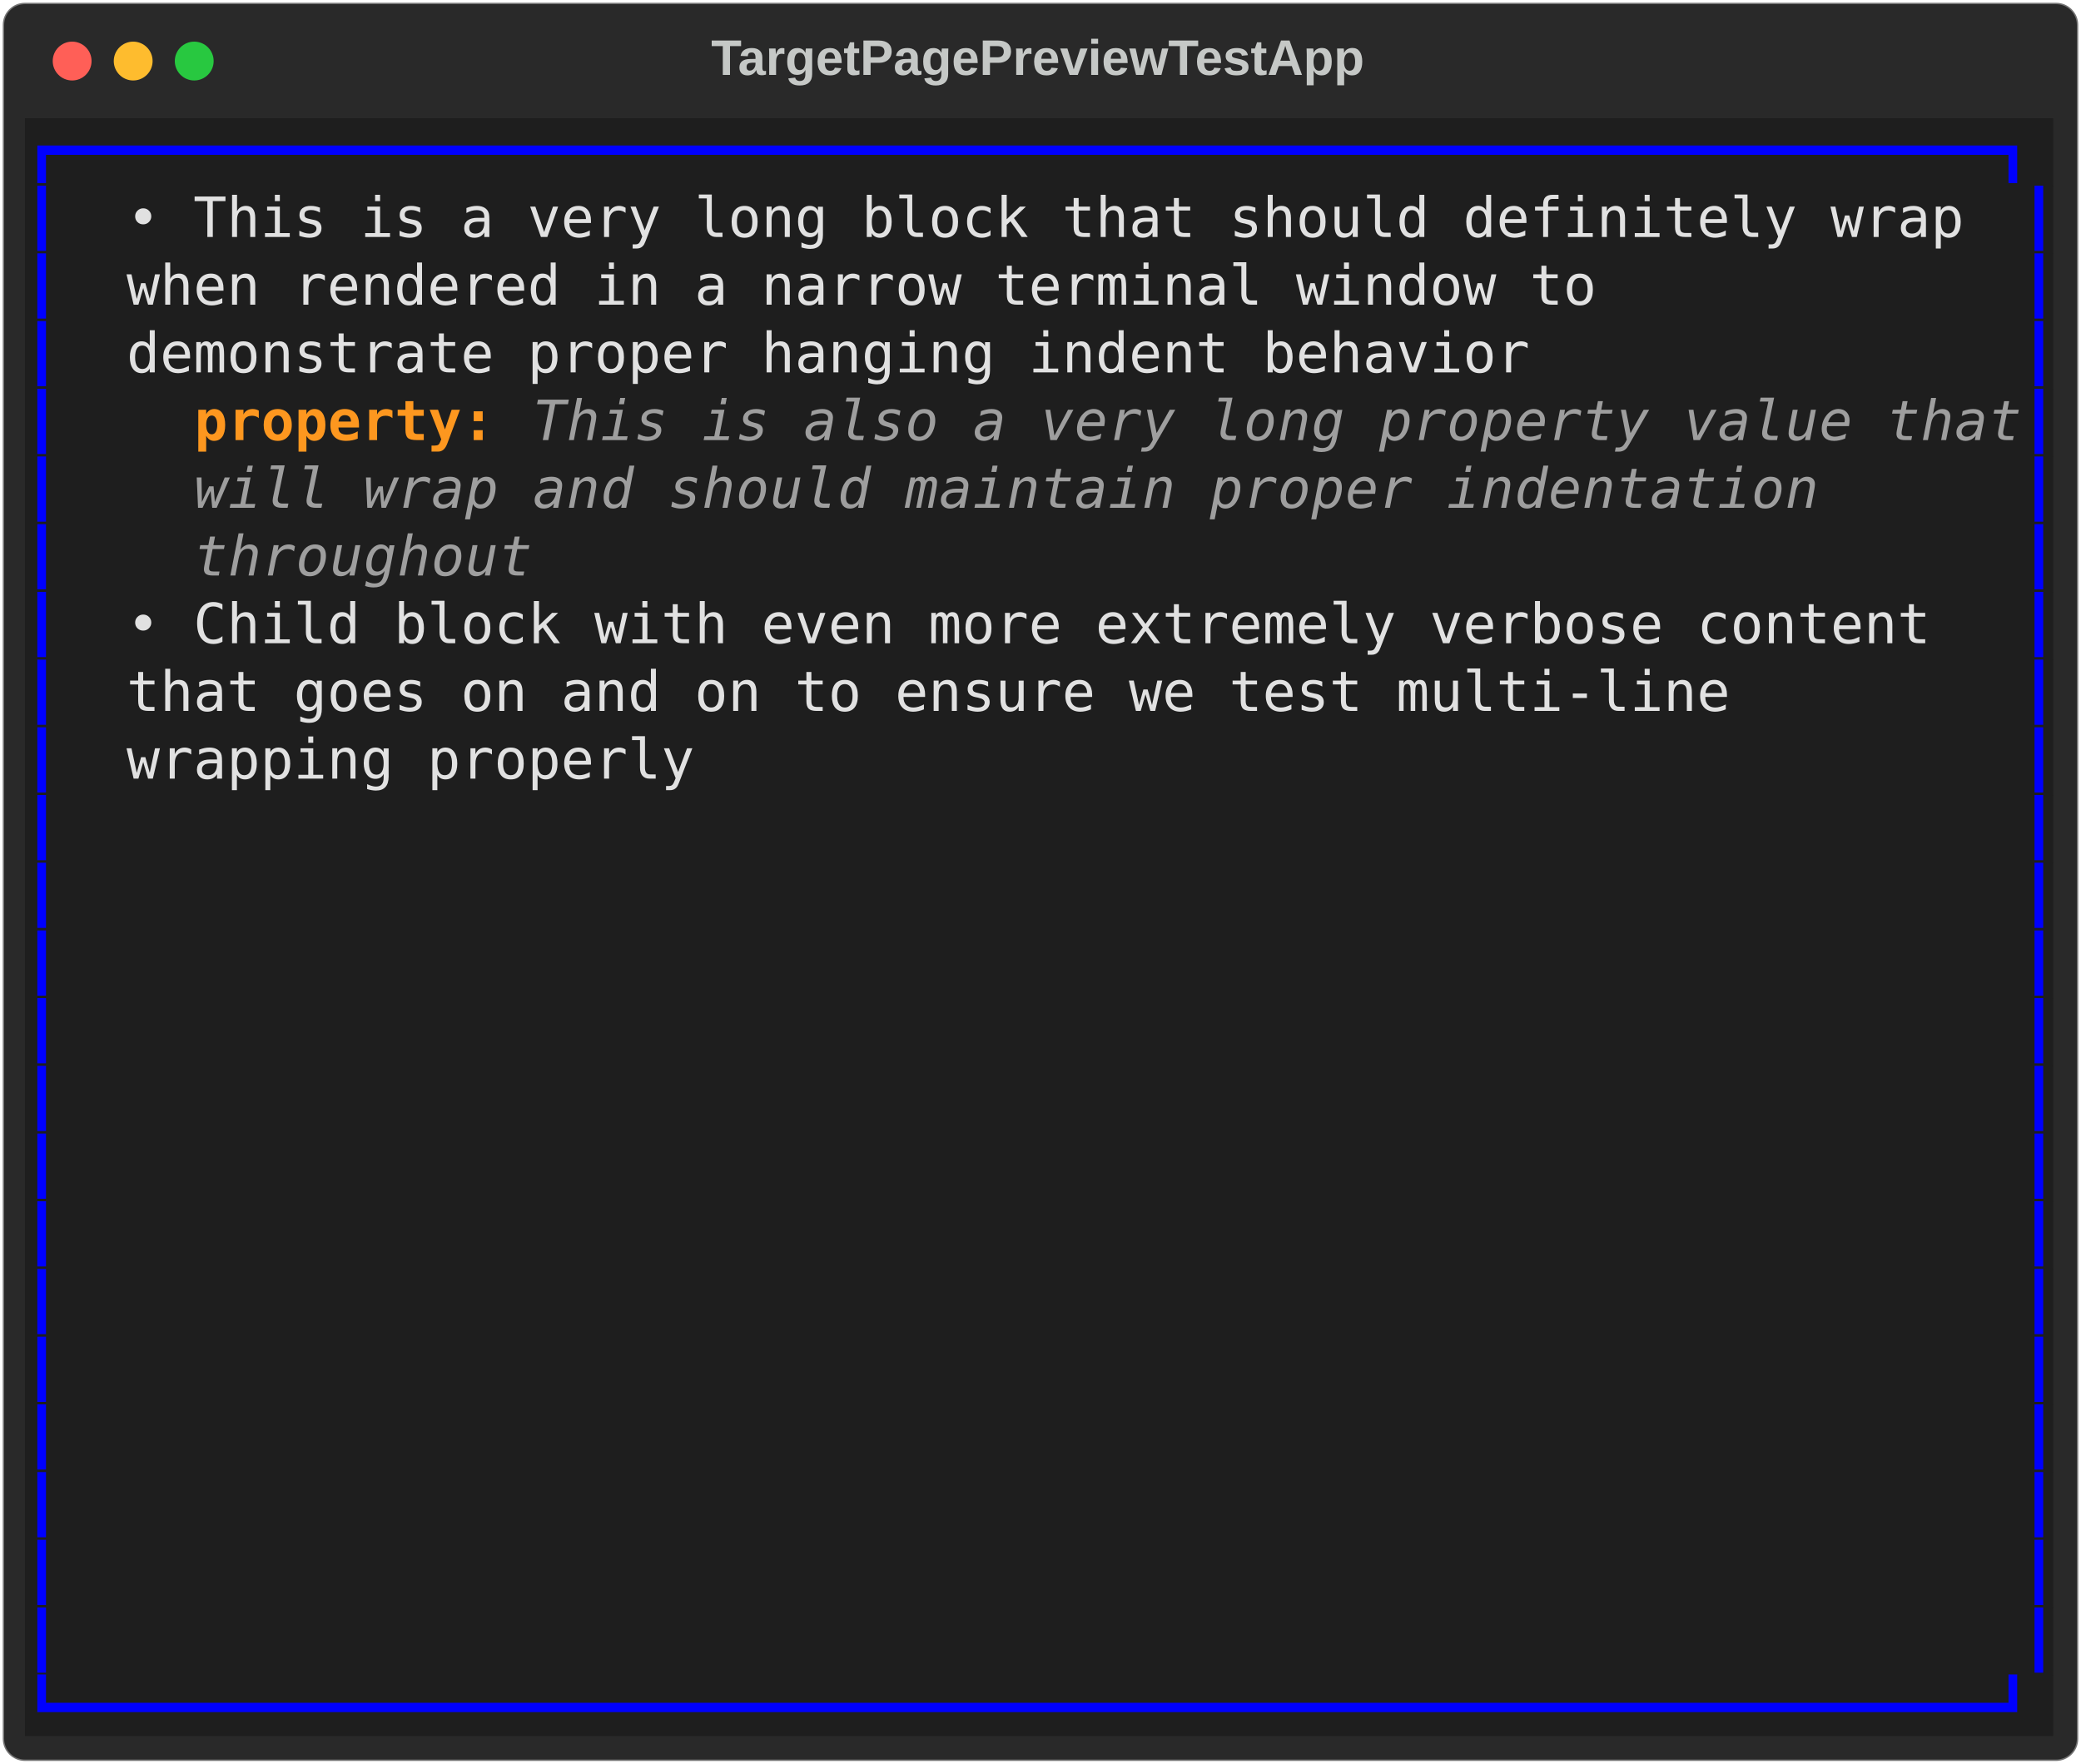
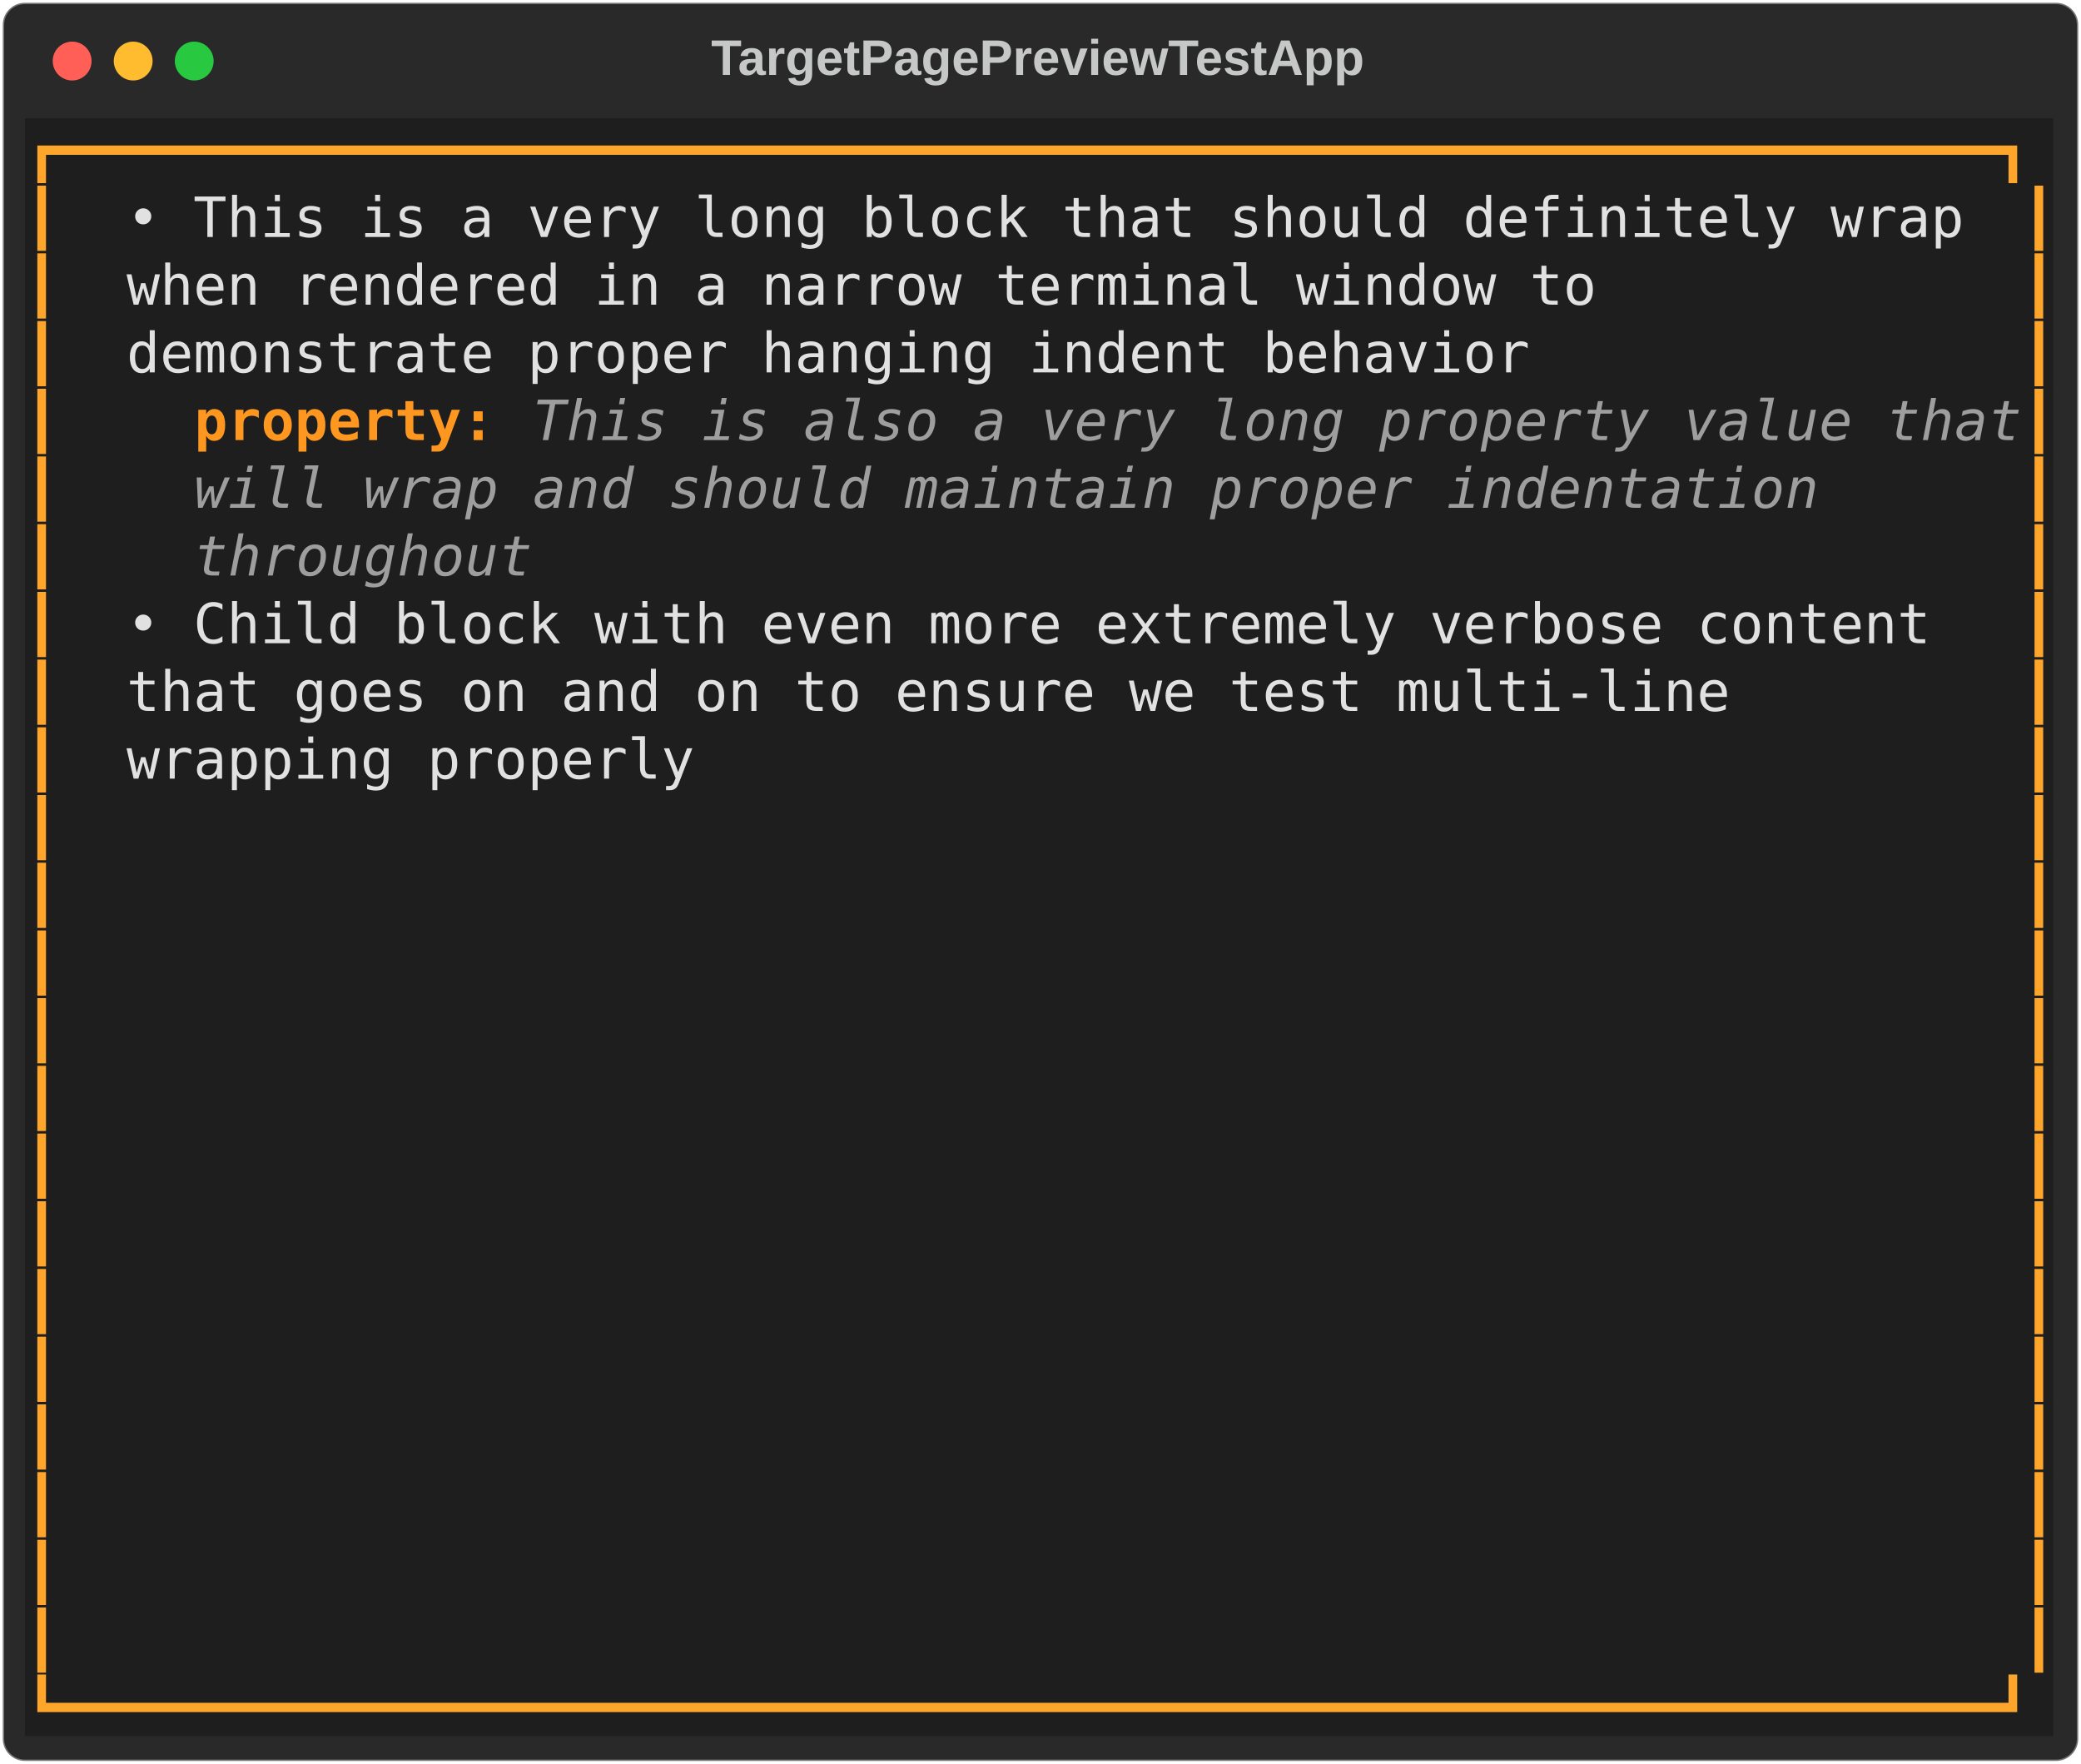
<svg xmlns="http://www.w3.org/2000/svg" class="rich-terminal" viewBox="0 0 750 635.6">
  <style>

    @font-face {
        font-family: "Fira Code";
        src: local("FiraCode-Regular"),
                url("https://cdnjs.cloudflare.com/ajax/libs/firacode/6.2.0/woff2/FiraCode-Regular.woff2") format("woff2"),
                url("https://cdnjs.cloudflare.com/ajax/libs/firacode/6.2.0/woff/FiraCode-Regular.woff") format("woff");
        font-style: normal;
        font-weight: 400;
    }
    @font-face {
        font-family: "Fira Code";
        src: local("FiraCode-Bold"),
                url("https://cdnjs.cloudflare.com/ajax/libs/firacode/6.2.0/woff2/FiraCode-Bold.woff2") format("woff2"),
                url("https://cdnjs.cloudflare.com/ajax/libs/firacode/6.2.0/woff/FiraCode-Bold.woff") format("woff");
        font-style: bold;
        font-weight: 700;
    }

    .terminal-matrix {
        font-family: Fira Code, monospace;
        font-size: 20px;
        line-height: 24.4px;
        font-variant-east-asian: full-width;
    }

    .terminal-title {
        font-size: 18px;
        font-weight: bold;
        font-family: arial;
    }

-     .terminal-r1 { fill: #0000ff }
+     .terminal-r1 { fill: #fea62b }
.terminal-r2 { fill: #c5c8c6 }
.terminal-r3 { fill: #e0e0e0 }
.terminal-r4 { fill: #e1e1e1 }
.terminal-r5 { fill: #fd971f;font-weight: bold }
.terminal-r6 { fill: #9e9e9e;font-style: italic; }
    </style>
  <defs>
    <clipPath id="terminal-clip-terminal">
      <rect x="0" y="0" width="731.0" height="584.6" />
    </clipPath>
    <clipPath id="terminal-line-0">
      <rect x="0" y="1.5" width="732" height="24.65" />
    </clipPath>
    <clipPath id="terminal-line-1">
      <rect x="0" y="25.9" width="732" height="24.65" />
    </clipPath>
    <clipPath id="terminal-line-2">
      <rect x="0" y="50.3" width="732" height="24.65" />
    </clipPath>
    <clipPath id="terminal-line-3">
      <rect x="0" y="74.7" width="732" height="24.65" />
    </clipPath>
    <clipPath id="terminal-line-4">
      <rect x="0" y="99.1" width="732" height="24.65" />
    </clipPath>
    <clipPath id="terminal-line-5">
      <rect x="0" y="123.5" width="732" height="24.65" />
    </clipPath>
    <clipPath id="terminal-line-6">
      <rect x="0" y="147.9" width="732" height="24.65" />
    </clipPath>
    <clipPath id="terminal-line-7">
      <rect x="0" y="172.3" width="732" height="24.65" />
    </clipPath>
    <clipPath id="terminal-line-8">
      <rect x="0" y="196.7" width="732" height="24.65" />
    </clipPath>
    <clipPath id="terminal-line-9">
      <rect x="0" y="221.1" width="732" height="24.65" />
    </clipPath>
    <clipPath id="terminal-line-10">
      <rect x="0" y="245.5" width="732" height="24.65" />
    </clipPath>
    <clipPath id="terminal-line-11">
      <rect x="0" y="269.9" width="732" height="24.65" />
    </clipPath>
    <clipPath id="terminal-line-12">
      <rect x="0" y="294.3" width="732" height="24.65" />
    </clipPath>
    <clipPath id="terminal-line-13">
      <rect x="0" y="318.7" width="732" height="24.65" />
    </clipPath>
    <clipPath id="terminal-line-14">
      <rect x="0" y="343.1" width="732" height="24.65" />
    </clipPath>
    <clipPath id="terminal-line-15">
      <rect x="0" y="367.5" width="732" height="24.65" />
    </clipPath>
    <clipPath id="terminal-line-16">
      <rect x="0" y="391.9" width="732" height="24.65" />
    </clipPath>
    <clipPath id="terminal-line-17">
      <rect x="0" y="416.3" width="732" height="24.65" />
    </clipPath>
    <clipPath id="terminal-line-18">
      <rect x="0" y="440.7" width="732" height="24.65" />
    </clipPath>
    <clipPath id="terminal-line-19">
      <rect x="0" y="465.1" width="732" height="24.65" />
    </clipPath>
    <clipPath id="terminal-line-20">
      <rect x="0" y="489.5" width="732" height="24.65" />
    </clipPath>
    <clipPath id="terminal-line-21">
      <rect x="0" y="513.9" width="732" height="24.65" />
    </clipPath>
    <clipPath id="terminal-line-22">
      <rect x="0" y="538.3" width="732" height="24.65" />
    </clipPath>
  </defs>
  <rect fill="#292929" stroke="rgba(255,255,255,0.35)" stroke-width="1" x="1" y="1" width="748" height="633.6" rx="8" />
  <text class="terminal-title" fill="#c5c8c6" text-anchor="middle" x="374" y="27">TargetPagePreviewTestApp</text>
  <g transform="translate(26,22)">
    <circle cx="0" cy="0" r="7" fill="#ff5f57" />
    <circle cx="22" cy="0" r="7" fill="#febc2e" />
    <circle cx="44" cy="0" r="7" fill="#28c840" />
  </g>
  <g transform="translate(9, 41)" clip-path="url(#terminal-clip-terminal)">
    <rect fill="#1e1e1e" x="0" y="1.5" width="732" height="24.65" shape-rendering="crispEdges" />
    <rect fill="#1e1e1e" x="0" y="25.9" width="12.2" height="24.65" shape-rendering="crispEdges" />
    <rect fill="#1e1e1e" x="12.2" y="25.9" width="12.2" height="24.65" shape-rendering="crispEdges" />
    <rect fill="#1e1e1e" x="24.4" y="25.9" width="12.2" height="24.65" shape-rendering="crispEdges" />
    <rect fill="#1e1e1e" x="36.6" y="25.9" width="671" height="24.65" shape-rendering="crispEdges" />
    <rect fill="#1e1e1e" x="707.6" y="25.9" width="12.2" height="24.65" shape-rendering="crispEdges" />
    <rect fill="#1e1e1e" x="719.8" y="25.9" width="12.2" height="24.65" shape-rendering="crispEdges" />
    <rect fill="#1e1e1e" x="0" y="50.3" width="12.2" height="24.65" shape-rendering="crispEdges" />
    <rect fill="#1e1e1e" x="12.2" y="50.3" width="12.2" height="24.65" shape-rendering="crispEdges" />
    <rect fill="#1e1e1e" x="24.4" y="50.3" width="12.2" height="24.65" shape-rendering="crispEdges" />
    <rect fill="#1e1e1e" x="36.6" y="50.3" width="561.2" height="24.65" shape-rendering="crispEdges" />
    <rect fill="#1e1e1e" x="597.8" y="50.3" width="122" height="24.65" shape-rendering="crispEdges" />
    <rect fill="#1e1e1e" x="719.8" y="50.3" width="12.2" height="24.65" shape-rendering="crispEdges" />
    <rect fill="#1e1e1e" x="0" y="74.7" width="12.2" height="24.65" shape-rendering="crispEdges" />
    <rect fill="#1e1e1e" x="12.2" y="74.7" width="12.2" height="24.65" shape-rendering="crispEdges" />
    <rect fill="#1e1e1e" x="24.4" y="74.7" width="12.2" height="24.65" shape-rendering="crispEdges" />
    <rect fill="#1e1e1e" x="36.6" y="74.7" width="536.8" height="24.65" shape-rendering="crispEdges" />
    <rect fill="#1e1e1e" x="573.4" y="74.7" width="146.4" height="24.65" shape-rendering="crispEdges" />
    <rect fill="#1e1e1e" x="719.8" y="74.7" width="12.2" height="24.65" shape-rendering="crispEdges" />
    <rect fill="#1e1e1e" x="0" y="99.1" width="12.2" height="24.65" shape-rendering="crispEdges" />
    <rect fill="#1e1e1e" x="12.2" y="99.1" width="12.2" height="24.65" shape-rendering="crispEdges" />
    <rect fill="#1e1e1e" x="24.4" y="99.1" width="12.2" height="24.65" shape-rendering="crispEdges" />
    <rect fill="#1e1e1e" x="36.6" y="99.1" width="24.4" height="24.65" shape-rendering="crispEdges" />
    <rect fill="#1e1e1e" x="61" y="99.1" width="109.8" height="24.65" shape-rendering="crispEdges" />
    <rect fill="#1e1e1e" x="170.8" y="99.1" width="12.2" height="24.65" shape-rendering="crispEdges" />
    <rect fill="#1e1e1e" x="183" y="99.1" width="12.2" height="24.65" shape-rendering="crispEdges" />
    <rect fill="#1e1e1e" x="195.2" y="99.1" width="12.2" height="24.65" shape-rendering="crispEdges" />
    <rect fill="#1e1e1e" x="207.4" y="99.1" width="12.2" height="24.65" shape-rendering="crispEdges" />
    <rect fill="#1e1e1e" x="219.6" y="99.1" width="12.2" height="24.65" shape-rendering="crispEdges" />
    <rect fill="#1e1e1e" x="231.8" y="99.1" width="12.2" height="24.65" shape-rendering="crispEdges" />
    <rect fill="#1e1e1e" x="244" y="99.1" width="12.2" height="24.65" shape-rendering="crispEdges" />
    <rect fill="#1e1e1e" x="256.2" y="99.1" width="12.2" height="24.65" shape-rendering="crispEdges" />
    <rect fill="#1e1e1e" x="268.4" y="99.1" width="12.2" height="24.65" shape-rendering="crispEdges" />
    <rect fill="#1e1e1e" x="280.6" y="99.1" width="12.2" height="24.65" shape-rendering="crispEdges" />
    <rect fill="#1e1e1e" x="292.8" y="99.1" width="12.2" height="24.65" shape-rendering="crispEdges" />
    <rect fill="#1e1e1e" x="305" y="99.1" width="12.2" height="24.65" shape-rendering="crispEdges" />
    <rect fill="#1e1e1e" x="317.2" y="99.1" width="12.2" height="24.65" shape-rendering="crispEdges" />
    <rect fill="#1e1e1e" x="329.4" y="99.1" width="12.2" height="24.65" shape-rendering="crispEdges" />
    <rect fill="#1e1e1e" x="341.6" y="99.1" width="12.2" height="24.65" shape-rendering="crispEdges" />
    <rect fill="#1e1e1e" x="353.8" y="99.1" width="12.2" height="24.65" shape-rendering="crispEdges" />
    <rect fill="#1e1e1e" x="366" y="99.1" width="12.2" height="24.65" shape-rendering="crispEdges" />
    <rect fill="#1e1e1e" x="378.2" y="99.1" width="12.2" height="24.65" shape-rendering="crispEdges" />
    <rect fill="#1e1e1e" x="390.4" y="99.1" width="12.2" height="24.65" shape-rendering="crispEdges" />
    <rect fill="#1e1e1e" x="402.6" y="99.1" width="12.2" height="24.65" shape-rendering="crispEdges" />
    <rect fill="#1e1e1e" x="414.8" y="99.1" width="12.2" height="24.65" shape-rendering="crispEdges" />
    <rect fill="#1e1e1e" x="427" y="99.1" width="12.2" height="24.65" shape-rendering="crispEdges" />
    <rect fill="#1e1e1e" x="439.2" y="99.1" width="12.2" height="24.65" shape-rendering="crispEdges" />
    <rect fill="#1e1e1e" x="451.4" y="99.1" width="12.2" height="24.65" shape-rendering="crispEdges" />
    <rect fill="#1e1e1e" x="463.6" y="99.1" width="12.2" height="24.65" shape-rendering="crispEdges" />
    <rect fill="#1e1e1e" x="475.8" y="99.1" width="12.2" height="24.65" shape-rendering="crispEdges" />
    <rect fill="#1e1e1e" x="488" y="99.1" width="12.2" height="24.65" shape-rendering="crispEdges" />
    <rect fill="#1e1e1e" x="500.2" y="99.1" width="12.2" height="24.65" shape-rendering="crispEdges" />
    <rect fill="#1e1e1e" x="512.4" y="99.1" width="12.2" height="24.65" shape-rendering="crispEdges" />
    <rect fill="#1e1e1e" x="524.6" y="99.1" width="12.2" height="24.65" shape-rendering="crispEdges" />
    <rect fill="#1e1e1e" x="536.8" y="99.1" width="12.2" height="24.65" shape-rendering="crispEdges" />
    <rect fill="#1e1e1e" x="549" y="99.1" width="12.2" height="24.65" shape-rendering="crispEdges" />
    <rect fill="#1e1e1e" x="561.2" y="99.1" width="12.2" height="24.65" shape-rendering="crispEdges" />
    <rect fill="#1e1e1e" x="573.4" y="99.1" width="12.2" height="24.65" shape-rendering="crispEdges" />
    <rect fill="#1e1e1e" x="585.6" y="99.1" width="12.2" height="24.65" shape-rendering="crispEdges" />
    <rect fill="#1e1e1e" x="597.8" y="99.1" width="12.2" height="24.65" shape-rendering="crispEdges" />
    <rect fill="#1e1e1e" x="610" y="99.1" width="12.2" height="24.65" shape-rendering="crispEdges" />
    <rect fill="#1e1e1e" x="622.2" y="99.1" width="12.2" height="24.65" shape-rendering="crispEdges" />
    <rect fill="#1e1e1e" x="634.4" y="99.1" width="12.2" height="24.65" shape-rendering="crispEdges" />
    <rect fill="#1e1e1e" x="646.6" y="99.1" width="12.2" height="24.65" shape-rendering="crispEdges" />
    <rect fill="#1e1e1e" x="658.8" y="99.1" width="12.2" height="24.65" shape-rendering="crispEdges" />
    <rect fill="#1e1e1e" x="671" y="99.1" width="12.2" height="24.65" shape-rendering="crispEdges" />
    <rect fill="#1e1e1e" x="683.2" y="99.1" width="12.2" height="24.65" shape-rendering="crispEdges" />
    <rect fill="#1e1e1e" x="695.4" y="99.1" width="12.2" height="24.65" shape-rendering="crispEdges" />
    <rect fill="#1e1e1e" x="707.6" y="99.1" width="12.2" height="24.65" shape-rendering="crispEdges" />
    <rect fill="#1e1e1e" x="719.8" y="99.1" width="12.2" height="24.65" shape-rendering="crispEdges" />
    <rect fill="#1e1e1e" x="0" y="123.5" width="12.2" height="24.65" shape-rendering="crispEdges" />
    <rect fill="#1e1e1e" x="12.2" y="123.5" width="12.2" height="24.65" shape-rendering="crispEdges" />
    <rect fill="#1e1e1e" x="24.4" y="123.5" width="12.2" height="24.65" shape-rendering="crispEdges" />
    <rect fill="#1e1e1e" x="36.6" y="123.5" width="24.4" height="24.65" shape-rendering="crispEdges" />
    <rect fill="#1e1e1e" x="61" y="123.5" width="12.2" height="24.65" shape-rendering="crispEdges" />
    <rect fill="#1e1e1e" x="73.2" y="123.5" width="12.2" height="24.65" shape-rendering="crispEdges" />
    <rect fill="#1e1e1e" x="85.4" y="123.5" width="12.2" height="24.65" shape-rendering="crispEdges" />
    <rect fill="#1e1e1e" x="97.6" y="123.5" width="12.2" height="24.65" shape-rendering="crispEdges" />
    <rect fill="#1e1e1e" x="109.8" y="123.5" width="12.2" height="24.65" shape-rendering="crispEdges" />
    <rect fill="#1e1e1e" x="122" y="123.5" width="12.2" height="24.65" shape-rendering="crispEdges" />
    <rect fill="#1e1e1e" x="134.2" y="123.5" width="12.2" height="24.65" shape-rendering="crispEdges" />
    <rect fill="#1e1e1e" x="146.4" y="123.5" width="12.2" height="24.65" shape-rendering="crispEdges" />
    <rect fill="#1e1e1e" x="158.6" y="123.5" width="12.2" height="24.65" shape-rendering="crispEdges" />
    <rect fill="#1e1e1e" x="170.8" y="123.5" width="12.2" height="24.65" shape-rendering="crispEdges" />
    <rect fill="#1e1e1e" x="183" y="123.5" width="12.2" height="24.65" shape-rendering="crispEdges" />
    <rect fill="#1e1e1e" x="195.2" y="123.5" width="12.2" height="24.65" shape-rendering="crispEdges" />
    <rect fill="#1e1e1e" x="207.4" y="123.5" width="12.2" height="24.65" shape-rendering="crispEdges" />
    <rect fill="#1e1e1e" x="219.6" y="123.5" width="12.2" height="24.65" shape-rendering="crispEdges" />
    <rect fill="#1e1e1e" x="231.8" y="123.5" width="12.2" height="24.65" shape-rendering="crispEdges" />
    <rect fill="#1e1e1e" x="244" y="123.5" width="12.2" height="24.65" shape-rendering="crispEdges" />
    <rect fill="#1e1e1e" x="256.2" y="123.5" width="12.2" height="24.65" shape-rendering="crispEdges" />
    <rect fill="#1e1e1e" x="268.4" y="123.5" width="12.2" height="24.65" shape-rendering="crispEdges" />
    <rect fill="#1e1e1e" x="280.6" y="123.5" width="12.2" height="24.65" shape-rendering="crispEdges" />
    <rect fill="#1e1e1e" x="292.8" y="123.5" width="12.2" height="24.65" shape-rendering="crispEdges" />
    <rect fill="#1e1e1e" x="305" y="123.5" width="12.2" height="24.65" shape-rendering="crispEdges" />
    <rect fill="#1e1e1e" x="317.2" y="123.5" width="12.2" height="24.65" shape-rendering="crispEdges" />
    <rect fill="#1e1e1e" x="329.4" y="123.5" width="12.2" height="24.65" shape-rendering="crispEdges" />
    <rect fill="#1e1e1e" x="341.6" y="123.5" width="12.2" height="24.65" shape-rendering="crispEdges" />
    <rect fill="#1e1e1e" x="353.8" y="123.5" width="12.2" height="24.65" shape-rendering="crispEdges" />
    <rect fill="#1e1e1e" x="366" y="123.5" width="12.2" height="24.65" shape-rendering="crispEdges" />
    <rect fill="#1e1e1e" x="378.2" y="123.5" width="12.2" height="24.65" shape-rendering="crispEdges" />
    <rect fill="#1e1e1e" x="390.4" y="123.5" width="12.2" height="24.65" shape-rendering="crispEdges" />
    <rect fill="#1e1e1e" x="402.6" y="123.5" width="12.2" height="24.65" shape-rendering="crispEdges" />
    <rect fill="#1e1e1e" x="414.8" y="123.5" width="12.2" height="24.65" shape-rendering="crispEdges" />
    <rect fill="#1e1e1e" x="427" y="123.5" width="12.2" height="24.65" shape-rendering="crispEdges" />
    <rect fill="#1e1e1e" x="439.2" y="123.5" width="12.2" height="24.65" shape-rendering="crispEdges" />
    <rect fill="#1e1e1e" x="451.4" y="123.5" width="12.2" height="24.65" shape-rendering="crispEdges" />
    <rect fill="#1e1e1e" x="463.6" y="123.5" width="12.2" height="24.65" shape-rendering="crispEdges" />
    <rect fill="#1e1e1e" x="475.8" y="123.5" width="12.2" height="24.65" shape-rendering="crispEdges" />
    <rect fill="#1e1e1e" x="488" y="123.5" width="12.2" height="24.65" shape-rendering="crispEdges" />
    <rect fill="#1e1e1e" x="500.2" y="123.5" width="12.2" height="24.65" shape-rendering="crispEdges" />
    <rect fill="#1e1e1e" x="512.4" y="123.5" width="12.2" height="24.65" shape-rendering="crispEdges" />
    <rect fill="#1e1e1e" x="524.6" y="123.5" width="12.2" height="24.65" shape-rendering="crispEdges" />
    <rect fill="#1e1e1e" x="536.8" y="123.5" width="12.2" height="24.65" shape-rendering="crispEdges" />
    <rect fill="#1e1e1e" x="549" y="123.5" width="12.2" height="24.65" shape-rendering="crispEdges" />
    <rect fill="#1e1e1e" x="561.2" y="123.5" width="12.2" height="24.65" shape-rendering="crispEdges" />
    <rect fill="#1e1e1e" x="573.4" y="123.5" width="12.2" height="24.65" shape-rendering="crispEdges" />
    <rect fill="#1e1e1e" x="585.6" y="123.5" width="12.2" height="24.65" shape-rendering="crispEdges" />
    <rect fill="#1e1e1e" x="597.8" y="123.5" width="12.2" height="24.65" shape-rendering="crispEdges" />
    <rect fill="#1e1e1e" x="610" y="123.5" width="12.2" height="24.65" shape-rendering="crispEdges" />
    <rect fill="#1e1e1e" x="622.2" y="123.5" width="12.2" height="24.65" shape-rendering="crispEdges" />
    <rect fill="#1e1e1e" x="634.4" y="123.5" width="12.2" height="24.65" shape-rendering="crispEdges" />
    <rect fill="#1e1e1e" x="646.6" y="123.5" width="73.2" height="24.65" shape-rendering="crispEdges" />
    <rect fill="#1e1e1e" x="719.8" y="123.5" width="12.2" height="24.65" shape-rendering="crispEdges" />
    <rect fill="#1e1e1e" x="0" y="147.9" width="12.2" height="24.65" shape-rendering="crispEdges" />
    <rect fill="#1e1e1e" x="12.2" y="147.9" width="12.2" height="24.65" shape-rendering="crispEdges" />
    <rect fill="#1e1e1e" x="24.4" y="147.9" width="12.2" height="24.65" shape-rendering="crispEdges" />
    <rect fill="#1e1e1e" x="36.6" y="147.9" width="24.4" height="24.65" shape-rendering="crispEdges" />
    <rect fill="#1e1e1e" x="61" y="147.9" width="12.2" height="24.65" shape-rendering="crispEdges" />
    <rect fill="#1e1e1e" x="73.2" y="147.9" width="12.2" height="24.65" shape-rendering="crispEdges" />
    <rect fill="#1e1e1e" x="85.4" y="147.9" width="12.2" height="24.65" shape-rendering="crispEdges" />
    <rect fill="#1e1e1e" x="97.6" y="147.9" width="12.2" height="24.65" shape-rendering="crispEdges" />
    <rect fill="#1e1e1e" x="109.8" y="147.9" width="12.2" height="24.65" shape-rendering="crispEdges" />
    <rect fill="#1e1e1e" x="122" y="147.9" width="12.2" height="24.65" shape-rendering="crispEdges" />
    <rect fill="#1e1e1e" x="134.2" y="147.9" width="12.2" height="24.65" shape-rendering="crispEdges" />
    <rect fill="#1e1e1e" x="146.4" y="147.9" width="12.2" height="24.65" shape-rendering="crispEdges" />
    <rect fill="#1e1e1e" x="158.6" y="147.9" width="12.2" height="24.65" shape-rendering="crispEdges" />
    <rect fill="#1e1e1e" x="170.8" y="147.9" width="12.2" height="24.65" shape-rendering="crispEdges" />
    <rect fill="#1e1e1e" x="183" y="147.9" width="536.8" height="24.65" shape-rendering="crispEdges" />
    <rect fill="#1e1e1e" x="719.8" y="147.9" width="12.2" height="24.65" shape-rendering="crispEdges" />
    <rect fill="#1e1e1e" x="0" y="172.3" width="12.2" height="24.65" shape-rendering="crispEdges" />
    <rect fill="#1e1e1e" x="12.2" y="172.3" width="12.2" height="24.65" shape-rendering="crispEdges" />
    <rect fill="#1e1e1e" x="24.4" y="172.3" width="12.2" height="24.65" shape-rendering="crispEdges" />
    <rect fill="#1e1e1e" x="36.6" y="172.3" width="683.2" height="24.65" shape-rendering="crispEdges" />
    <rect fill="#1e1e1e" x="719.8" y="172.3" width="12.2" height="24.65" shape-rendering="crispEdges" />
    <rect fill="#1e1e1e" x="0" y="196.7" width="12.2" height="24.65" shape-rendering="crispEdges" />
    <rect fill="#1e1e1e" x="12.2" y="196.7" width="12.2" height="24.65" shape-rendering="crispEdges" />
    <rect fill="#1e1e1e" x="24.4" y="196.7" width="12.2" height="24.65" shape-rendering="crispEdges" />
    <rect fill="#1e1e1e" x="36.6" y="196.7" width="634.4" height="24.65" shape-rendering="crispEdges" />
    <rect fill="#1e1e1e" x="671" y="196.7" width="48.8" height="24.65" shape-rendering="crispEdges" />
    <rect fill="#1e1e1e" x="719.8" y="196.7" width="12.2" height="24.65" shape-rendering="crispEdges" />
    <rect fill="#1e1e1e" x="0" y="221.1" width="12.2" height="24.65" shape-rendering="crispEdges" />
    <rect fill="#1e1e1e" x="12.2" y="221.1" width="12.2" height="24.65" shape-rendering="crispEdges" />
    <rect fill="#1e1e1e" x="24.4" y="221.1" width="12.2" height="24.65" shape-rendering="crispEdges" />
    <rect fill="#1e1e1e" x="36.6" y="221.1" width="256.2" height="24.65" shape-rendering="crispEdges" />
    <rect fill="#1e1e1e" x="292.8" y="221.1" width="427" height="24.65" shape-rendering="crispEdges" />
    <rect fill="#1e1e1e" x="719.8" y="221.1" width="12.2" height="24.65" shape-rendering="crispEdges" />
    <rect fill="#1e1e1e" x="0" y="245.5" width="12.2" height="24.65" shape-rendering="crispEdges" />
    <rect fill="#1e1e1e" x="12.2" y="245.5" width="707.6" height="24.65" shape-rendering="crispEdges" />
    <rect fill="#1e1e1e" x="719.8" y="245.5" width="12.2" height="24.65" shape-rendering="crispEdges" />
    <rect fill="#1e1e1e" x="0" y="269.9" width="12.2" height="24.65" shape-rendering="crispEdges" />
    <rect fill="#1e1e1e" x="12.2" y="269.9" width="707.6" height="24.65" shape-rendering="crispEdges" />
    <rect fill="#1e1e1e" x="719.8" y="269.9" width="12.2" height="24.65" shape-rendering="crispEdges" />
    <rect fill="#1e1e1e" x="0" y="294.3" width="12.2" height="24.65" shape-rendering="crispEdges" />
    <rect fill="#1e1e1e" x="12.2" y="294.3" width="707.6" height="24.65" shape-rendering="crispEdges" />
    <rect fill="#1e1e1e" x="719.8" y="294.3" width="12.2" height="24.65" shape-rendering="crispEdges" />
    <rect fill="#1e1e1e" x="0" y="318.7" width="12.2" height="24.65" shape-rendering="crispEdges" />
    <rect fill="#1e1e1e" x="12.2" y="318.7" width="707.6" height="24.65" shape-rendering="crispEdges" />
    <rect fill="#1e1e1e" x="719.8" y="318.7" width="12.2" height="24.65" shape-rendering="crispEdges" />
    <rect fill="#1e1e1e" x="0" y="343.1" width="12.2" height="24.65" shape-rendering="crispEdges" />
    <rect fill="#1e1e1e" x="12.2" y="343.1" width="707.6" height="24.65" shape-rendering="crispEdges" />
    <rect fill="#1e1e1e" x="719.8" y="343.1" width="12.2" height="24.65" shape-rendering="crispEdges" />
    <rect fill="#1e1e1e" x="0" y="367.5" width="12.2" height="24.65" shape-rendering="crispEdges" />
    <rect fill="#1e1e1e" x="12.2" y="367.5" width="707.6" height="24.65" shape-rendering="crispEdges" />
    <rect fill="#1e1e1e" x="719.8" y="367.5" width="12.2" height="24.65" shape-rendering="crispEdges" />
    <rect fill="#1e1e1e" x="0" y="391.9" width="12.2" height="24.65" shape-rendering="crispEdges" />
    <rect fill="#1e1e1e" x="12.2" y="391.9" width="707.6" height="24.65" shape-rendering="crispEdges" />
    <rect fill="#1e1e1e" x="719.8" y="391.9" width="12.2" height="24.65" shape-rendering="crispEdges" />
    <rect fill="#1e1e1e" x="0" y="416.3" width="12.2" height="24.65" shape-rendering="crispEdges" />
    <rect fill="#1e1e1e" x="12.2" y="416.3" width="707.6" height="24.65" shape-rendering="crispEdges" />
    <rect fill="#1e1e1e" x="719.8" y="416.3" width="12.2" height="24.65" shape-rendering="crispEdges" />
    <rect fill="#1e1e1e" x="0" y="440.7" width="12.2" height="24.65" shape-rendering="crispEdges" />
    <rect fill="#1e1e1e" x="12.2" y="440.7" width="707.6" height="24.65" shape-rendering="crispEdges" />
    <rect fill="#1e1e1e" x="719.8" y="440.7" width="12.2" height="24.65" shape-rendering="crispEdges" />
    <rect fill="#1e1e1e" x="0" y="465.1" width="12.2" height="24.65" shape-rendering="crispEdges" />
    <rect fill="#1e1e1e" x="12.2" y="465.1" width="707.6" height="24.65" shape-rendering="crispEdges" />
    <rect fill="#1e1e1e" x="719.8" y="465.1" width="12.2" height="24.65" shape-rendering="crispEdges" />
    <rect fill="#1e1e1e" x="0" y="489.5" width="12.2" height="24.65" shape-rendering="crispEdges" />
    <rect fill="#1e1e1e" x="12.2" y="489.5" width="707.6" height="24.65" shape-rendering="crispEdges" />
    <rect fill="#1e1e1e" x="719.8" y="489.5" width="12.2" height="24.65" shape-rendering="crispEdges" />
    <rect fill="#1e1e1e" x="0" y="513.9" width="12.2" height="24.65" shape-rendering="crispEdges" />
    <rect fill="#1e1e1e" x="12.2" y="513.9" width="707.6" height="24.65" shape-rendering="crispEdges" />
    <rect fill="#1e1e1e" x="719.8" y="513.9" width="12.2" height="24.65" shape-rendering="crispEdges" />
    <rect fill="#1e1e1e" x="0" y="538.3" width="12.2" height="24.65" shape-rendering="crispEdges" />
    <rect fill="#1e1e1e" x="12.2" y="538.3" width="707.6" height="24.65" shape-rendering="crispEdges" />
    <rect fill="#1e1e1e" x="719.8" y="538.3" width="12.2" height="24.65" shape-rendering="crispEdges" />
    <rect fill="#1e1e1e" x="0" y="562.7" width="732" height="24.65" shape-rendering="crispEdges" />
    <g class="terminal-matrix">
      <text class="terminal-r1" x="0" y="20" textLength="732" clip-path="url(#terminal-line-0)">┏━━━━━━━━━━━━━━━━━━━━━━━━━━━━━━━━━━━━━━━━━━━━━━━━━━━━━━━━━━┓</text>
      <text class="terminal-r2" x="732" y="20" textLength="12.2" clip-path="url(#terminal-line-0)">
</text>
      <text class="terminal-r1" x="0" y="44.4" textLength="12.2" clip-path="url(#terminal-line-1)">┃</text>
      <text class="terminal-r4" x="36.6" y="44.4" textLength="671" clip-path="url(#terminal-line-1)">• This is a very long block that should definitely wrap</text>
      <text class="terminal-r1" x="719.8" y="44.4" textLength="12.2" clip-path="url(#terminal-line-1)">┃</text>
      <text class="terminal-r2" x="732" y="44.4" textLength="12.2" clip-path="url(#terminal-line-1)">
</text>
      <text class="terminal-r1" x="0" y="68.8" textLength="12.2" clip-path="url(#terminal-line-2)">┃</text>
      <text class="terminal-r4" x="36.6" y="68.8" textLength="561.2" clip-path="url(#terminal-line-2)">  when rendered in a narrow terminal window to</text>
      <text class="terminal-r1" x="719.8" y="68.8" textLength="12.2" clip-path="url(#terminal-line-2)">┃</text>
      <text class="terminal-r2" x="732" y="68.8" textLength="12.2" clip-path="url(#terminal-line-2)">
</text>
      <text class="terminal-r1" x="0" y="93.2" textLength="12.2" clip-path="url(#terminal-line-3)">┃</text>
      <text class="terminal-r4" x="36.6" y="93.2" textLength="536.8" clip-path="url(#terminal-line-3)">  demonstrate proper hanging indent behavior</text>
      <text class="terminal-r1" x="719.8" y="93.2" textLength="12.2" clip-path="url(#terminal-line-3)">┃</text>
      <text class="terminal-r2" x="732" y="93.2" textLength="12.2" clip-path="url(#terminal-line-3)">
</text>
      <text class="terminal-r1" x="0" y="117.6" textLength="12.2" clip-path="url(#terminal-line-4)">┃</text>
      <text class="terminal-r5" x="61" y="117.6" textLength="109.8" clip-path="url(#terminal-line-4)">property:</text>
      <text class="terminal-r6" x="183" y="117.6" textLength="12.2" clip-path="url(#terminal-line-4)">T</text>
      <text class="terminal-r6" x="195.2" y="117.6" textLength="12.2" clip-path="url(#terminal-line-4)">h</text>
      <text class="terminal-r6" x="207.4" y="117.6" textLength="12.2" clip-path="url(#terminal-line-4)">i</text>
      <text class="terminal-r6" x="219.6" y="117.6" textLength="12.2" clip-path="url(#terminal-line-4)">s</text>
      <text class="terminal-r6" x="244" y="117.6" textLength="12.2" clip-path="url(#terminal-line-4)">i</text>
      <text class="terminal-r6" x="256.2" y="117.6" textLength="12.2" clip-path="url(#terminal-line-4)">s</text>
      <text class="terminal-r6" x="280.6" y="117.6" textLength="12.2" clip-path="url(#terminal-line-4)">a</text>
      <text class="terminal-r6" x="292.8" y="117.6" textLength="12.2" clip-path="url(#terminal-line-4)">l</text>
      <text class="terminal-r6" x="305" y="117.6" textLength="12.2" clip-path="url(#terminal-line-4)">s</text>
      <text class="terminal-r6" x="317.2" y="117.6" textLength="12.2" clip-path="url(#terminal-line-4)">o</text>
      <text class="terminal-r6" x="341.6" y="117.6" textLength="12.2" clip-path="url(#terminal-line-4)">a</text>
      <text class="terminal-r6" x="366" y="117.6" textLength="12.2" clip-path="url(#terminal-line-4)">v</text>
      <text class="terminal-r6" x="378.2" y="117.6" textLength="12.2" clip-path="url(#terminal-line-4)">e</text>
      <text class="terminal-r6" x="390.4" y="117.6" textLength="12.2" clip-path="url(#terminal-line-4)">r</text>
      <text class="terminal-r6" x="402.6" y="117.6" textLength="12.2" clip-path="url(#terminal-line-4)">y</text>
      <text class="terminal-r6" x="427" y="117.6" textLength="12.2" clip-path="url(#terminal-line-4)">l</text>
      <text class="terminal-r6" x="439.2" y="117.6" textLength="12.2" clip-path="url(#terminal-line-4)">o</text>
      <text class="terminal-r6" x="451.4" y="117.6" textLength="12.2" clip-path="url(#terminal-line-4)">n</text>
      <text class="terminal-r6" x="463.6" y="117.6" textLength="12.2" clip-path="url(#terminal-line-4)">g</text>
      <text class="terminal-r6" x="488" y="117.6" textLength="12.2" clip-path="url(#terminal-line-4)">p</text>
      <text class="terminal-r6" x="500.2" y="117.6" textLength="12.2" clip-path="url(#terminal-line-4)">r</text>
      <text class="terminal-r6" x="512.4" y="117.6" textLength="12.2" clip-path="url(#terminal-line-4)">o</text>
      <text class="terminal-r6" x="524.6" y="117.6" textLength="12.2" clip-path="url(#terminal-line-4)">p</text>
      <text class="terminal-r6" x="536.8" y="117.6" textLength="12.2" clip-path="url(#terminal-line-4)">e</text>
      <text class="terminal-r6" x="549" y="117.6" textLength="12.2" clip-path="url(#terminal-line-4)">r</text>
      <text class="terminal-r6" x="561.2" y="117.6" textLength="12.2" clip-path="url(#terminal-line-4)">t</text>
      <text class="terminal-r6" x="573.4" y="117.6" textLength="12.2" clip-path="url(#terminal-line-4)">y</text>
      <text class="terminal-r6" x="597.8" y="117.6" textLength="12.2" clip-path="url(#terminal-line-4)">v</text>
      <text class="terminal-r6" x="610" y="117.6" textLength="12.2" clip-path="url(#terminal-line-4)">a</text>
      <text class="terminal-r6" x="622.2" y="117.6" textLength="12.2" clip-path="url(#terminal-line-4)">l</text>
      <text class="terminal-r6" x="634.4" y="117.6" textLength="12.2" clip-path="url(#terminal-line-4)">u</text>
      <text class="terminal-r6" x="646.6" y="117.6" textLength="12.2" clip-path="url(#terminal-line-4)">e</text>
      <text class="terminal-r6" x="671" y="117.6" textLength="12.2" clip-path="url(#terminal-line-4)">t</text>
      <text class="terminal-r6" x="683.2" y="117.6" textLength="12.2" clip-path="url(#terminal-line-4)">h</text>
      <text class="terminal-r6" x="695.4" y="117.6" textLength="12.2" clip-path="url(#terminal-line-4)">a</text>
      <text class="terminal-r6" x="707.6" y="117.6" textLength="12.2" clip-path="url(#terminal-line-4)">t</text>
      <text class="terminal-r1" x="719.8" y="117.6" textLength="12.2" clip-path="url(#terminal-line-4)">┃</text>
      <text class="terminal-r2" x="732" y="117.6" textLength="12.2" clip-path="url(#terminal-line-4)">
</text>
      <text class="terminal-r1" x="0" y="142" textLength="12.2" clip-path="url(#terminal-line-5)">┃</text>
      <text class="terminal-r6" x="61" y="142" textLength="12.2" clip-path="url(#terminal-line-5)">w</text>
      <text class="terminal-r6" x="73.2" y="142" textLength="12.2" clip-path="url(#terminal-line-5)">i</text>
      <text class="terminal-r6" x="85.4" y="142" textLength="12.2" clip-path="url(#terminal-line-5)">l</text>
      <text class="terminal-r6" x="97.6" y="142" textLength="12.2" clip-path="url(#terminal-line-5)">l</text>
      <text class="terminal-r6" x="122" y="142" textLength="12.2" clip-path="url(#terminal-line-5)">w</text>
      <text class="terminal-r6" x="134.2" y="142" textLength="12.2" clip-path="url(#terminal-line-5)">r</text>
      <text class="terminal-r6" x="146.4" y="142" textLength="12.2" clip-path="url(#terminal-line-5)">a</text>
      <text class="terminal-r6" x="158.6" y="142" textLength="12.2" clip-path="url(#terminal-line-5)">p</text>
      <text class="terminal-r6" x="183" y="142" textLength="12.2" clip-path="url(#terminal-line-5)">a</text>
      <text class="terminal-r6" x="195.2" y="142" textLength="12.2" clip-path="url(#terminal-line-5)">n</text>
      <text class="terminal-r6" x="207.4" y="142" textLength="12.2" clip-path="url(#terminal-line-5)">d</text>
      <text class="terminal-r6" x="231.8" y="142" textLength="12.2" clip-path="url(#terminal-line-5)">s</text>
      <text class="terminal-r6" x="244" y="142" textLength="12.2" clip-path="url(#terminal-line-5)">h</text>
      <text class="terminal-r6" x="256.2" y="142" textLength="12.2" clip-path="url(#terminal-line-5)">o</text>
      <text class="terminal-r6" x="268.4" y="142" textLength="12.2" clip-path="url(#terminal-line-5)">u</text>
      <text class="terminal-r6" x="280.6" y="142" textLength="12.2" clip-path="url(#terminal-line-5)">l</text>
      <text class="terminal-r6" x="292.8" y="142" textLength="12.2" clip-path="url(#terminal-line-5)">d</text>
      <text class="terminal-r6" x="317.2" y="142" textLength="12.2" clip-path="url(#terminal-line-5)">m</text>
      <text class="terminal-r6" x="329.4" y="142" textLength="12.2" clip-path="url(#terminal-line-5)">a</text>
      <text class="terminal-r6" x="341.6" y="142" textLength="12.2" clip-path="url(#terminal-line-5)">i</text>
      <text class="terminal-r6" x="353.8" y="142" textLength="12.2" clip-path="url(#terminal-line-5)">n</text>
      <text class="terminal-r6" x="366" y="142" textLength="12.2" clip-path="url(#terminal-line-5)">t</text>
      <text class="terminal-r6" x="378.2" y="142" textLength="12.2" clip-path="url(#terminal-line-5)">a</text>
      <text class="terminal-r6" x="390.4" y="142" textLength="12.2" clip-path="url(#terminal-line-5)">i</text>
      <text class="terminal-r6" x="402.6" y="142" textLength="12.2" clip-path="url(#terminal-line-5)">n</text>
      <text class="terminal-r6" x="427" y="142" textLength="12.2" clip-path="url(#terminal-line-5)">p</text>
      <text class="terminal-r6" x="439.2" y="142" textLength="12.2" clip-path="url(#terminal-line-5)">r</text>
      <text class="terminal-r6" x="451.4" y="142" textLength="12.2" clip-path="url(#terminal-line-5)">o</text>
      <text class="terminal-r6" x="463.6" y="142" textLength="12.2" clip-path="url(#terminal-line-5)">p</text>
      <text class="terminal-r6" x="475.8" y="142" textLength="12.2" clip-path="url(#terminal-line-5)">e</text>
      <text class="terminal-r6" x="488" y="142" textLength="12.2" clip-path="url(#terminal-line-5)">r</text>
      <text class="terminal-r6" x="512.4" y="142" textLength="12.2" clip-path="url(#terminal-line-5)">i</text>
      <text class="terminal-r6" x="524.6" y="142" textLength="12.2" clip-path="url(#terminal-line-5)">n</text>
      <text class="terminal-r6" x="536.8" y="142" textLength="12.2" clip-path="url(#terminal-line-5)">d</text>
      <text class="terminal-r6" x="549" y="142" textLength="12.2" clip-path="url(#terminal-line-5)">e</text>
      <text class="terminal-r6" x="561.2" y="142" textLength="12.2" clip-path="url(#terminal-line-5)">n</text>
      <text class="terminal-r6" x="573.4" y="142" textLength="12.2" clip-path="url(#terminal-line-5)">t</text>
      <text class="terminal-r6" x="585.6" y="142" textLength="12.2" clip-path="url(#terminal-line-5)">a</text>
      <text class="terminal-r6" x="597.8" y="142" textLength="12.2" clip-path="url(#terminal-line-5)">t</text>
      <text class="terminal-r6" x="610" y="142" textLength="12.2" clip-path="url(#terminal-line-5)">i</text>
      <text class="terminal-r6" x="622.2" y="142" textLength="12.2" clip-path="url(#terminal-line-5)">o</text>
      <text class="terminal-r6" x="634.4" y="142" textLength="12.2" clip-path="url(#terminal-line-5)">n</text>
      <text class="terminal-r1" x="719.8" y="142" textLength="12.2" clip-path="url(#terminal-line-5)">┃</text>
      <text class="terminal-r2" x="732" y="142" textLength="12.2" clip-path="url(#terminal-line-5)">
</text>
      <text class="terminal-r1" x="0" y="166.4" textLength="12.2" clip-path="url(#terminal-line-6)">┃</text>
      <text class="terminal-r6" x="61" y="166.4" textLength="12.2" clip-path="url(#terminal-line-6)">t</text>
      <text class="terminal-r6" x="73.2" y="166.4" textLength="12.2" clip-path="url(#terminal-line-6)">h</text>
      <text class="terminal-r6" x="85.4" y="166.4" textLength="12.2" clip-path="url(#terminal-line-6)">r</text>
      <text class="terminal-r6" x="97.6" y="166.4" textLength="12.2" clip-path="url(#terminal-line-6)">o</text>
      <text class="terminal-r6" x="109.8" y="166.4" textLength="12.2" clip-path="url(#terminal-line-6)">u</text>
      <text class="terminal-r6" x="122" y="166.4" textLength="12.2" clip-path="url(#terminal-line-6)">g</text>
      <text class="terminal-r6" x="134.2" y="166.4" textLength="12.2" clip-path="url(#terminal-line-6)">h</text>
      <text class="terminal-r6" x="146.4" y="166.4" textLength="12.2" clip-path="url(#terminal-line-6)">o</text>
      <text class="terminal-r6" x="158.6" y="166.4" textLength="12.2" clip-path="url(#terminal-line-6)">u</text>
      <text class="terminal-r6" x="170.8" y="166.4" textLength="12.2" clip-path="url(#terminal-line-6)">t</text>
      <text class="terminal-r1" x="719.8" y="166.4" textLength="12.2" clip-path="url(#terminal-line-6)">┃</text>
      <text class="terminal-r2" x="732" y="166.4" textLength="12.2" clip-path="url(#terminal-line-6)">
</text>
      <text class="terminal-r1" x="0" y="190.8" textLength="12.2" clip-path="url(#terminal-line-7)">┃</text>
      <text class="terminal-r4" x="36.6" y="190.8" textLength="683.2" clip-path="url(#terminal-line-7)">  • Child block with even more extremely verbose content</text>
      <text class="terminal-r1" x="719.8" y="190.8" textLength="12.2" clip-path="url(#terminal-line-7)">┃</text>
      <text class="terminal-r2" x="732" y="190.8" textLength="12.2" clip-path="url(#terminal-line-7)">
</text>
      <text class="terminal-r1" x="0" y="215.2" textLength="12.2" clip-path="url(#terminal-line-8)">┃</text>
      <text class="terminal-r4" x="36.6" y="215.2" textLength="634.4" clip-path="url(#terminal-line-8)">    that goes on and on to ensure we test multi-line</text>
      <text class="terminal-r1" x="719.8" y="215.2" textLength="12.2" clip-path="url(#terminal-line-8)">┃</text>
      <text class="terminal-r2" x="732" y="215.2" textLength="12.2" clip-path="url(#terminal-line-8)">
</text>
      <text class="terminal-r1" x="0" y="239.6" textLength="12.2" clip-path="url(#terminal-line-9)">┃</text>
      <text class="terminal-r4" x="36.6" y="239.6" textLength="256.2" clip-path="url(#terminal-line-9)">    wrapping properly</text>
      <text class="terminal-r1" x="719.8" y="239.6" textLength="12.2" clip-path="url(#terminal-line-9)">┃</text>
      <text class="terminal-r2" x="732" y="239.6" textLength="12.2" clip-path="url(#terminal-line-9)">
</text>
      <text class="terminal-r1" x="0" y="264" textLength="12.2" clip-path="url(#terminal-line-10)">┃</text>
      <text class="terminal-r1" x="719.8" y="264" textLength="12.2" clip-path="url(#terminal-line-10)">┃</text>
      <text class="terminal-r2" x="732" y="264" textLength="12.2" clip-path="url(#terminal-line-10)">
</text>
      <text class="terminal-r1" x="0" y="288.4" textLength="12.2" clip-path="url(#terminal-line-11)">┃</text>
      <text class="terminal-r1" x="719.8" y="288.4" textLength="12.2" clip-path="url(#terminal-line-11)">┃</text>
      <text class="terminal-r2" x="732" y="288.4" textLength="12.2" clip-path="url(#terminal-line-11)">
</text>
      <text class="terminal-r1" x="0" y="312.8" textLength="12.2" clip-path="url(#terminal-line-12)">┃</text>
      <text class="terminal-r1" x="719.8" y="312.8" textLength="12.2" clip-path="url(#terminal-line-12)">┃</text>
      <text class="terminal-r2" x="732" y="312.8" textLength="12.2" clip-path="url(#terminal-line-12)">
</text>
      <text class="terminal-r1" x="0" y="337.2" textLength="12.2" clip-path="url(#terminal-line-13)">┃</text>
      <text class="terminal-r1" x="719.8" y="337.2" textLength="12.2" clip-path="url(#terminal-line-13)">┃</text>
      <text class="terminal-r2" x="732" y="337.2" textLength="12.2" clip-path="url(#terminal-line-13)">
</text>
      <text class="terminal-r1" x="0" y="361.6" textLength="12.2" clip-path="url(#terminal-line-14)">┃</text>
      <text class="terminal-r1" x="719.8" y="361.6" textLength="12.2" clip-path="url(#terminal-line-14)">┃</text>
      <text class="terminal-r2" x="732" y="361.6" textLength="12.2" clip-path="url(#terminal-line-14)">
</text>
      <text class="terminal-r1" x="0" y="386" textLength="12.2" clip-path="url(#terminal-line-15)">┃</text>
      <text class="terminal-r1" x="719.8" y="386" textLength="12.2" clip-path="url(#terminal-line-15)">┃</text>
      <text class="terminal-r2" x="732" y="386" textLength="12.2" clip-path="url(#terminal-line-15)">
</text>
      <text class="terminal-r1" x="0" y="410.4" textLength="12.2" clip-path="url(#terminal-line-16)">┃</text>
      <text class="terminal-r1" x="719.8" y="410.4" textLength="12.2" clip-path="url(#terminal-line-16)">┃</text>
      <text class="terminal-r2" x="732" y="410.4" textLength="12.2" clip-path="url(#terminal-line-16)">
</text>
      <text class="terminal-r1" x="0" y="434.8" textLength="12.2" clip-path="url(#terminal-line-17)">┃</text>
      <text class="terminal-r1" x="719.8" y="434.8" textLength="12.2" clip-path="url(#terminal-line-17)">┃</text>
      <text class="terminal-r2" x="732" y="434.8" textLength="12.2" clip-path="url(#terminal-line-17)">
</text>
      <text class="terminal-r1" x="0" y="459.2" textLength="12.2" clip-path="url(#terminal-line-18)">┃</text>
      <text class="terminal-r1" x="719.8" y="459.2" textLength="12.2" clip-path="url(#terminal-line-18)">┃</text>
      <text class="terminal-r2" x="732" y="459.2" textLength="12.2" clip-path="url(#terminal-line-18)">
</text>
      <text class="terminal-r1" x="0" y="483.6" textLength="12.2" clip-path="url(#terminal-line-19)">┃</text>
      <text class="terminal-r1" x="719.8" y="483.6" textLength="12.2" clip-path="url(#terminal-line-19)">┃</text>
      <text class="terminal-r2" x="732" y="483.6" textLength="12.2" clip-path="url(#terminal-line-19)">
</text>
      <text class="terminal-r1" x="0" y="508" textLength="12.2" clip-path="url(#terminal-line-20)">┃</text>
      <text class="terminal-r1" x="719.8" y="508" textLength="12.2" clip-path="url(#terminal-line-20)">┃</text>
      <text class="terminal-r2" x="732" y="508" textLength="12.2" clip-path="url(#terminal-line-20)">
</text>
      <text class="terminal-r1" x="0" y="532.4" textLength="12.2" clip-path="url(#terminal-line-21)">┃</text>
      <text class="terminal-r1" x="719.8" y="532.4" textLength="12.2" clip-path="url(#terminal-line-21)">┃</text>
      <text class="terminal-r2" x="732" y="532.4" textLength="12.2" clip-path="url(#terminal-line-21)">
</text>
      <text class="terminal-r1" x="0" y="556.8" textLength="12.2" clip-path="url(#terminal-line-22)">┃</text>
      <text class="terminal-r1" x="719.8" y="556.8" textLength="12.2" clip-path="url(#terminal-line-22)">┃</text>
      <text class="terminal-r2" x="732" y="556.8" textLength="12.2" clip-path="url(#terminal-line-22)">
</text>
      <text class="terminal-r1" x="0" y="581.2" textLength="732" clip-path="url(#terminal-line-23)">┗━━━━━━━━━━━━━━━━━━━━━━━━━━━━━━━━━━━━━━━━━━━━━━━━━━━━━━━━━━┛</text>
    </g>
  </g>
</svg>
